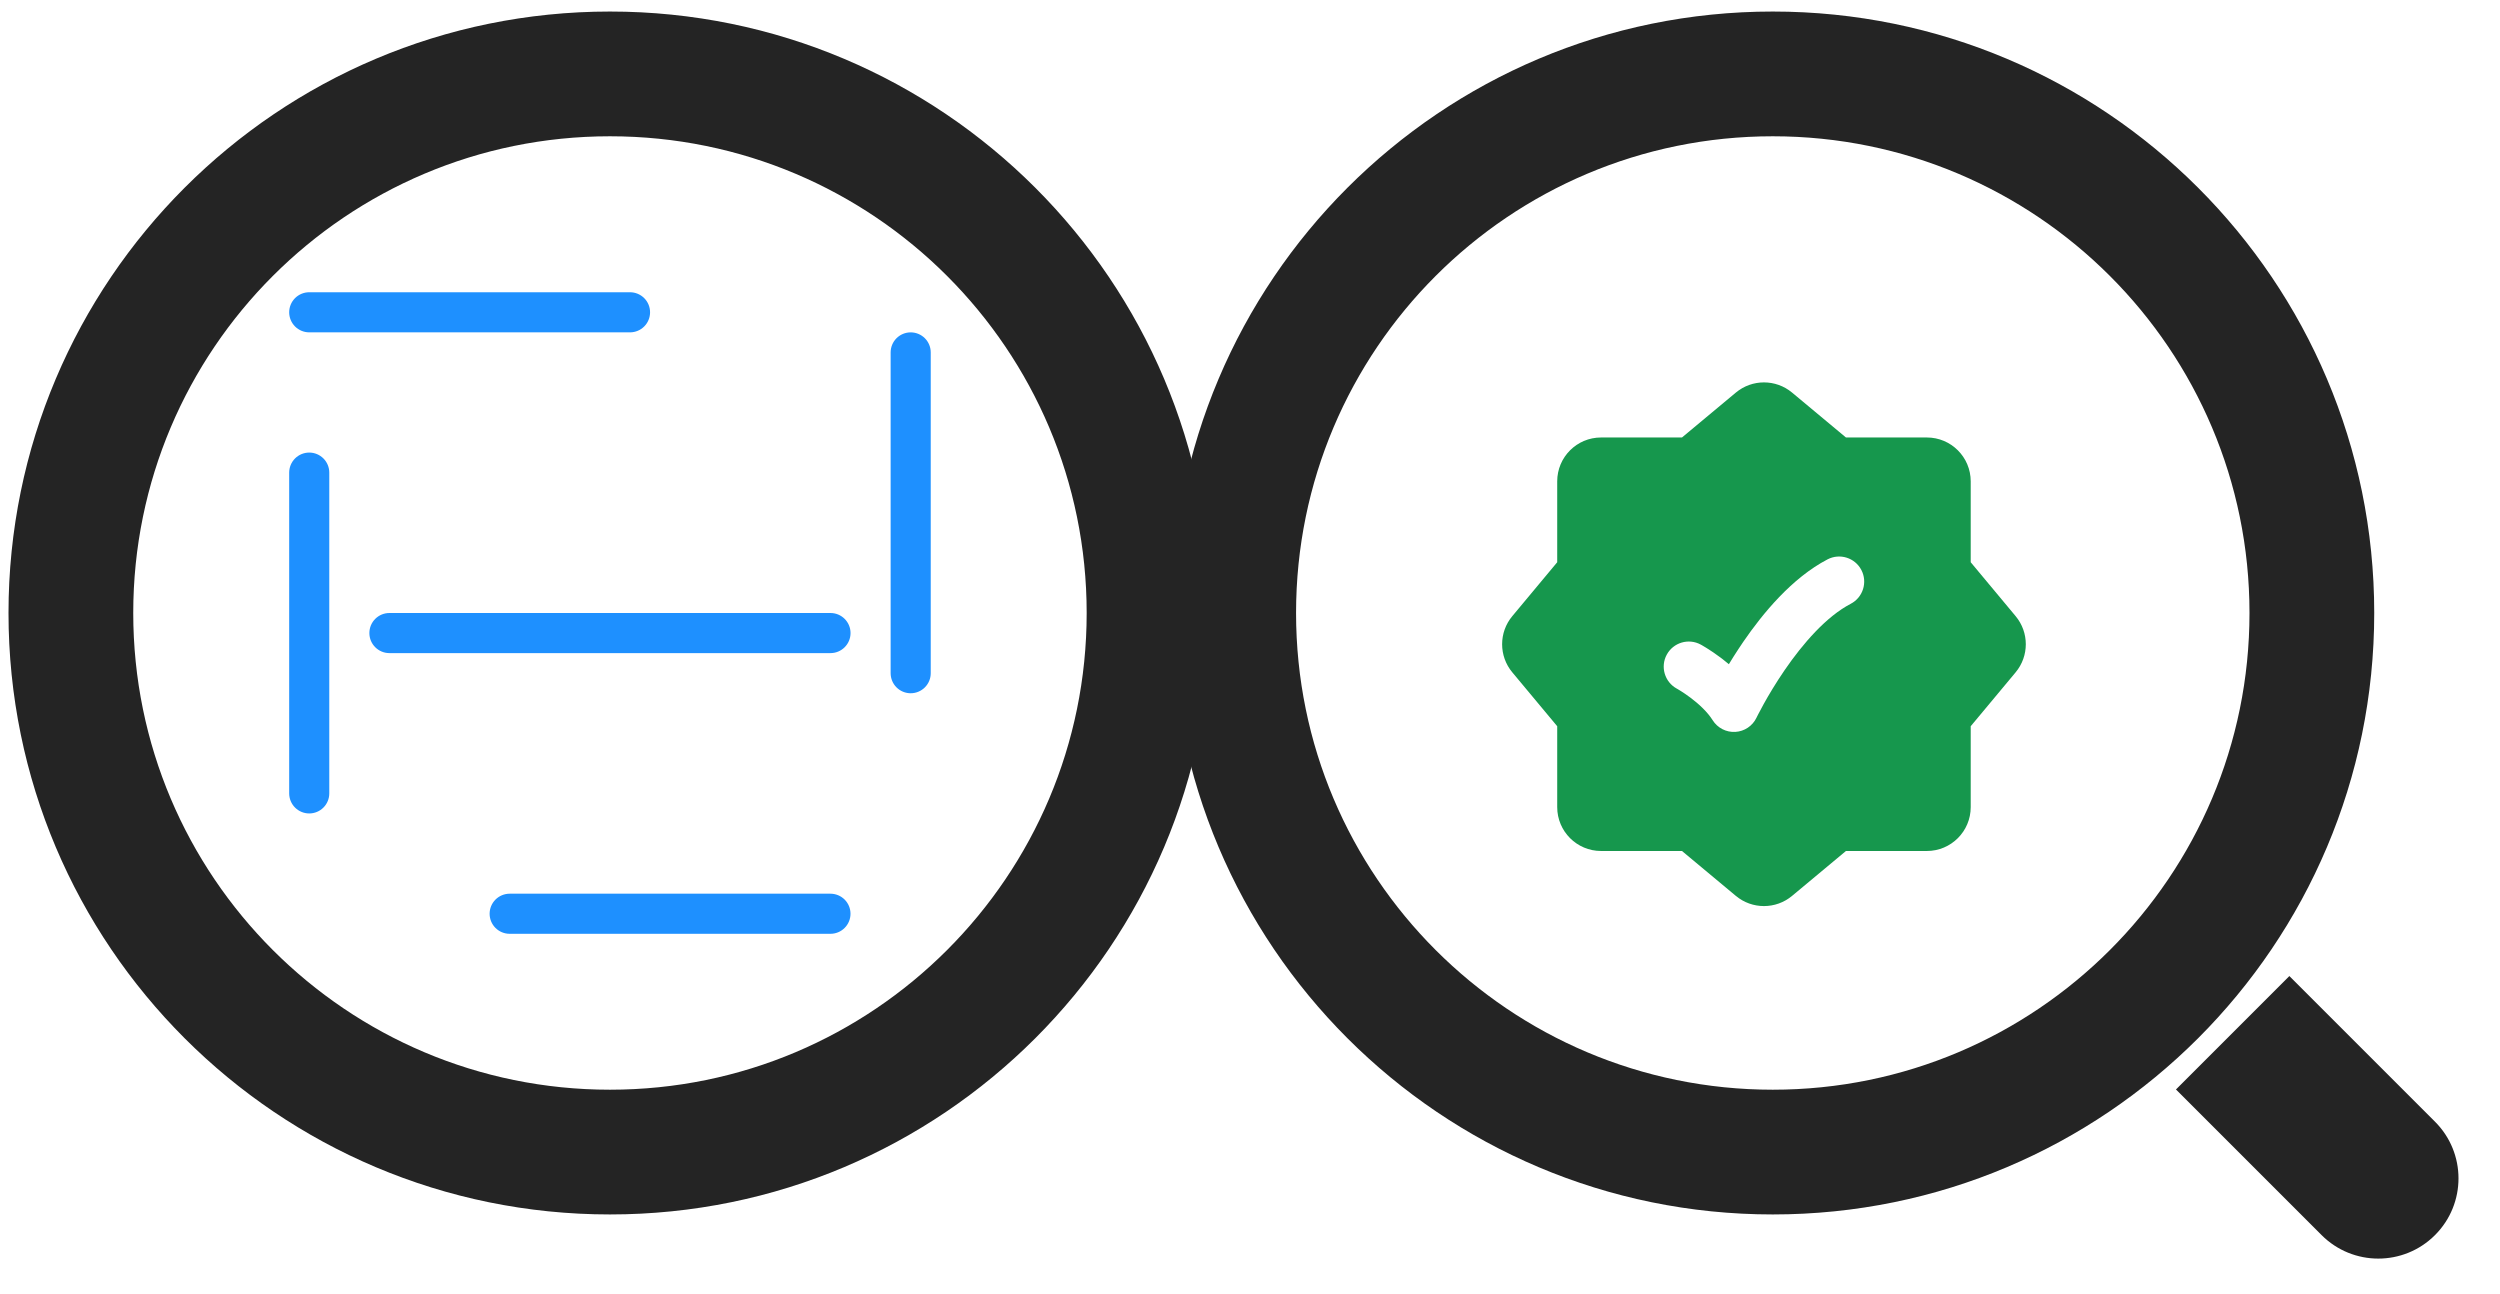
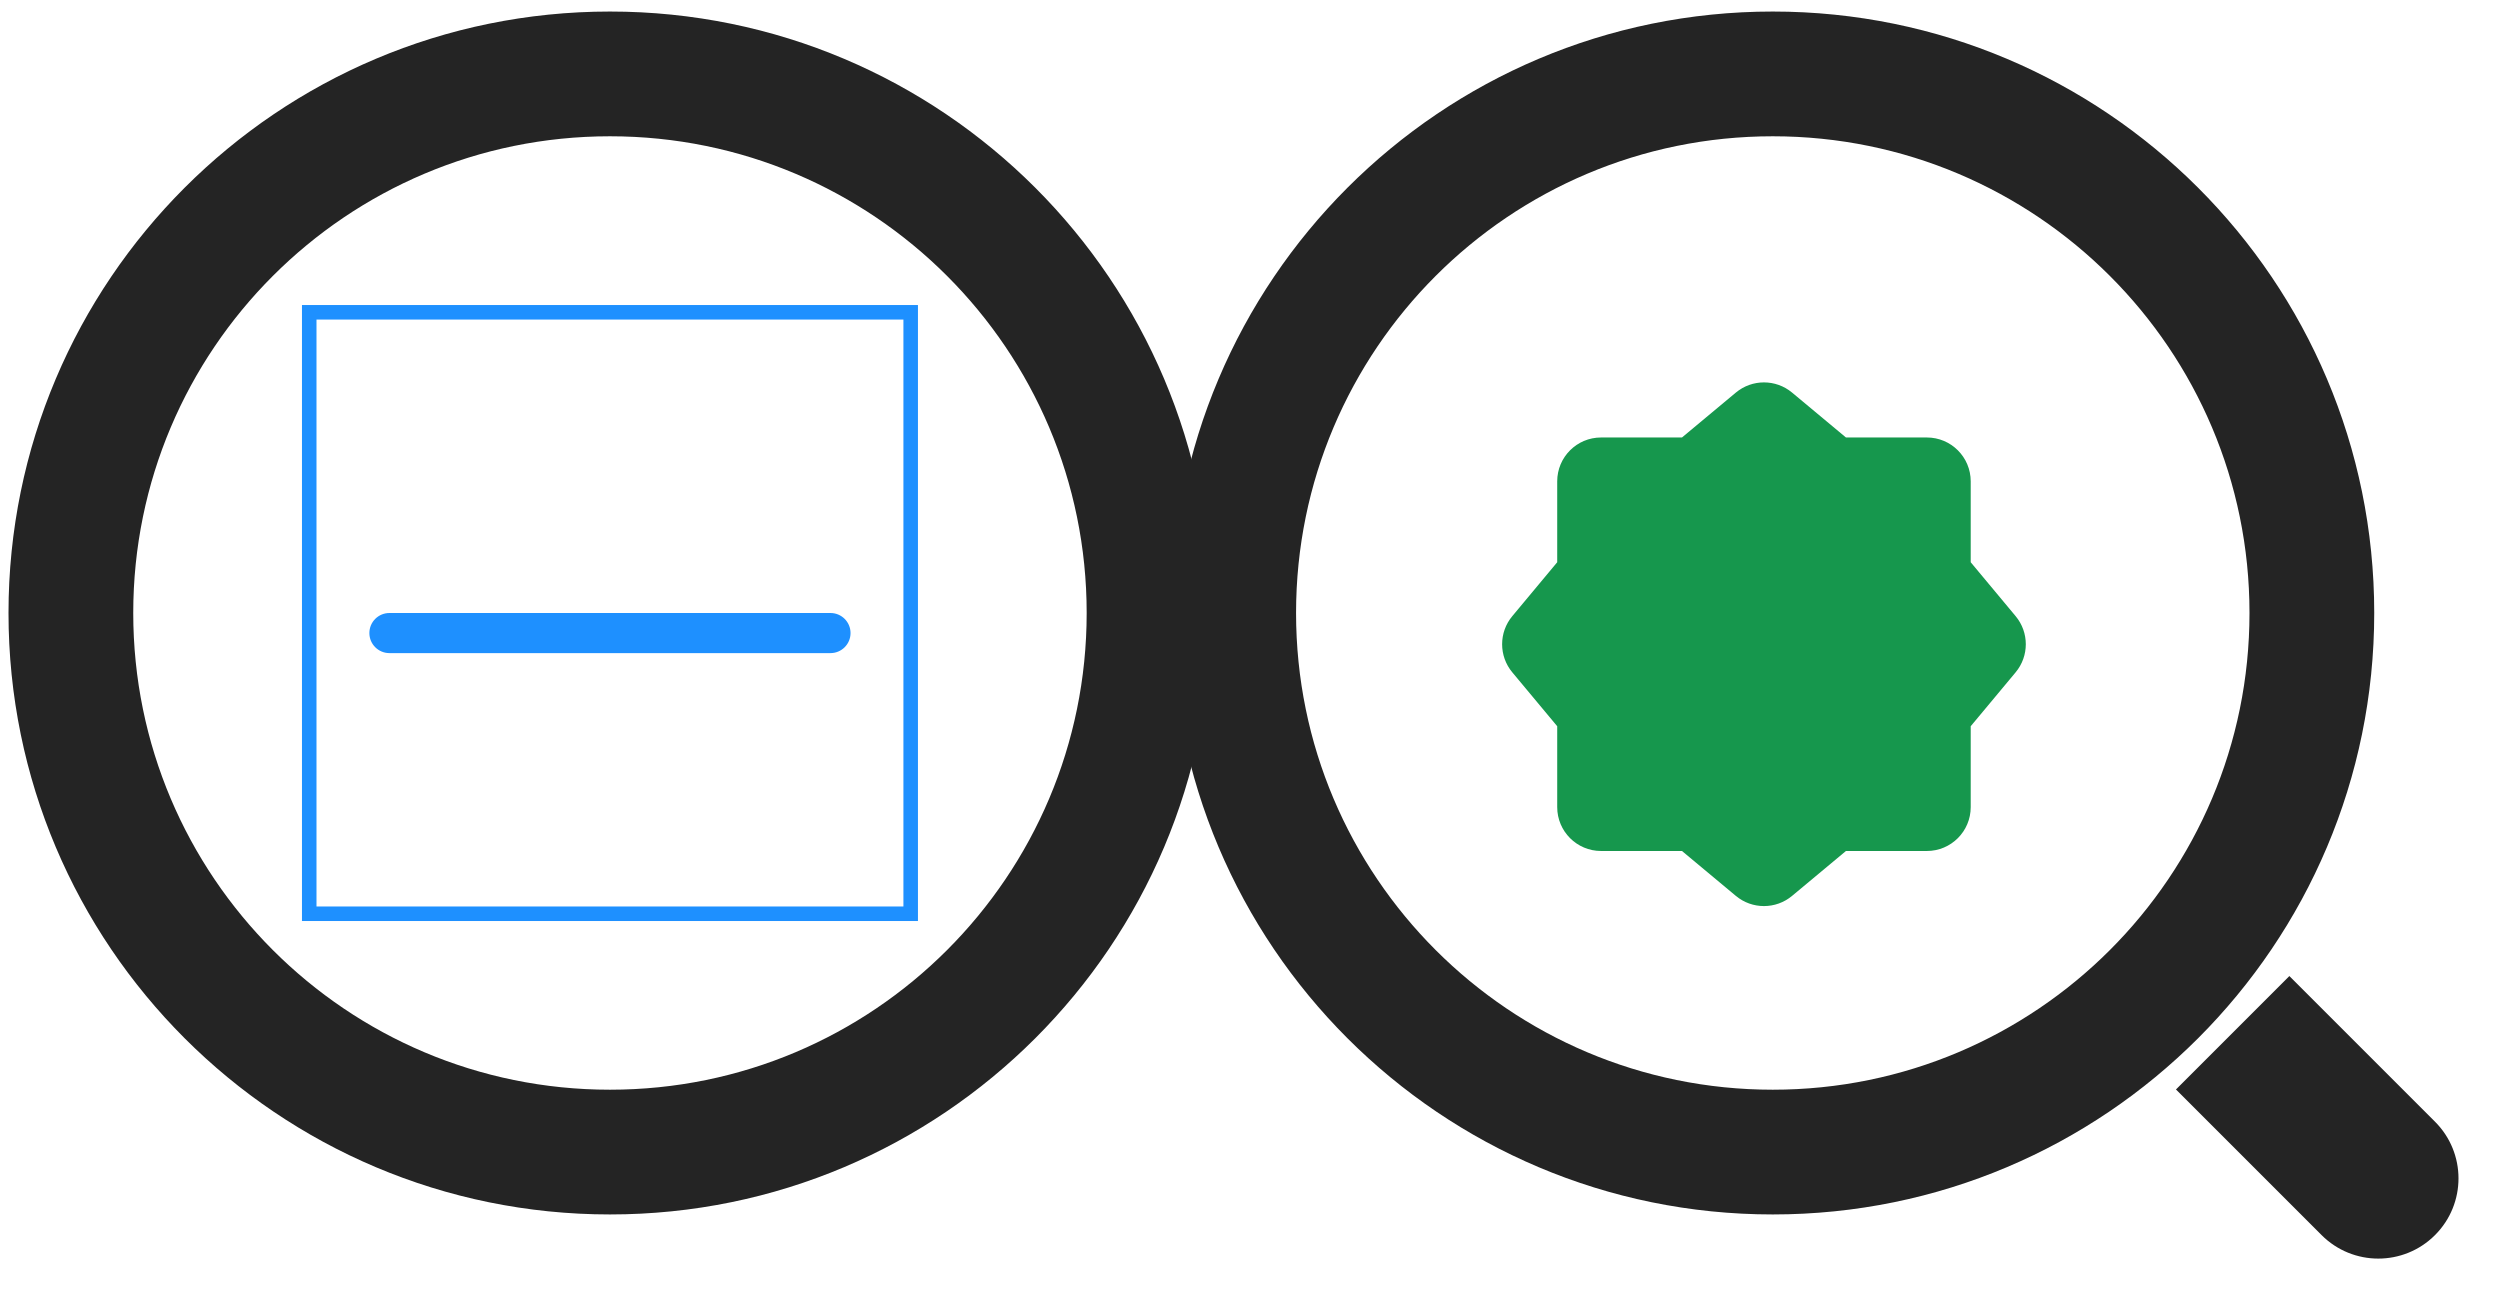
<svg xmlns="http://www.w3.org/2000/svg" width="172" height="89" viewBox="0 0 172 89" fill="none">
  <path d="M163.347 42.174C163.347 65.028 144.821 83.554 121.967 83.554C99.113 83.554 80.587 65.028 80.587 42.174C80.587 19.32 99.113 0.794 121.967 0.794C144.821 0.794 163.347 19.32 163.347 42.174ZM89.169 42.174C89.169 60.288 103.853 74.972 121.967 74.972C140.081 74.972 154.765 60.288 154.765 42.174C154.765 24.06 140.081 9.376 121.967 9.376C103.853 9.376 89.169 24.06 89.169 42.174Z" fill="#242424" />
  <path d="M149.706 74.955L157.508 67.152L167.528 77.172C169.683 79.327 169.683 82.82 167.528 84.975C165.374 87.13 161.88 87.13 159.726 84.975L149.706 74.955Z" fill="#242424" />
-   <path fill-rule="evenodd" clip-rule="evenodd" d="M123.292 27.008C122.173 26.076 120.548 26.076 119.429 27.008L115.72 30.099H110.153C108.487 30.099 107.136 31.45 107.136 33.116V38.682L104.045 42.392C103.113 43.511 103.113 45.136 104.045 46.255L107.136 49.964L107.136 55.53C107.136 57.197 108.487 58.548 110.153 58.548H115.72L119.429 61.639C120.548 62.571 122.173 62.571 123.292 61.639L127.001 58.548H132.567C134.234 58.548 135.585 57.197 135.585 55.53V49.964L138.676 46.255C139.608 45.136 139.608 43.511 138.676 42.392L135.585 38.682V33.116C135.585 31.45 134.234 30.099 132.567 30.099H127.001L123.292 27.008ZM127.329 41.542C128.174 41.102 128.502 40.061 128.062 39.216C127.622 38.372 126.581 38.044 125.736 38.484C123.275 39.766 121.266 42.221 119.938 44.156C119.824 44.324 119.713 44.489 119.606 44.652C119.364 45.018 119.144 45.37 118.946 45.698C118.798 45.572 118.654 45.457 118.518 45.351C118.474 45.318 118.431 45.285 118.389 45.253C118.018 44.974 117.684 44.753 117.44 44.601C117.318 44.525 117.216 44.465 117.143 44.422C117.106 44.401 117.077 44.384 117.054 44.371L117.027 44.356L117.017 44.351L117.014 44.349L117.011 44.347C116.174 43.893 115.127 44.203 114.673 45.04C114.218 45.876 114.529 46.923 115.365 47.378L115.369 47.38L115.415 47.406C115.458 47.431 115.527 47.472 115.615 47.527C115.791 47.637 116.039 47.8 116.315 48.008C116.89 48.441 117.476 48.984 117.831 49.551C118.165 50.083 118.762 50.391 119.389 50.355C120.016 50.32 120.574 49.946 120.846 49.38L120.85 49.371L120.872 49.326C120.892 49.285 120.924 49.222 120.967 49.139C121.052 48.973 121.18 48.729 121.348 48.427C121.684 47.822 122.173 46.995 122.782 46.106C124.041 44.27 125.653 42.415 127.329 41.542Z" fill="#16974D" />
-   <rect x="21.275" y="21.486" width="41.38" height="41.38" stroke="#1E90FF" stroke-width="2.759" stroke-linecap="round" stroke-linejoin="round" stroke-dasharray="22.07 22.07" />
+   <path fillRule="evenodd" clipRule="evenodd" d="M123.292 27.008C122.173 26.076 120.548 26.076 119.429 27.008L115.72 30.099H110.153C108.487 30.099 107.136 31.45 107.136 33.116V38.682L104.045 42.392C103.113 43.511 103.113 45.136 104.045 46.255L107.136 49.964L107.136 55.53C107.136 57.197 108.487 58.548 110.153 58.548H115.72L119.429 61.639C120.548 62.571 122.173 62.571 123.292 61.639L127.001 58.548H132.567C134.234 58.548 135.585 57.197 135.585 55.53V49.964L138.676 46.255C139.608 45.136 139.608 43.511 138.676 42.392L135.585 38.682V33.116C135.585 31.45 134.234 30.099 132.567 30.099H127.001L123.292 27.008ZM127.329 41.542C128.174 41.102 128.502 40.061 128.062 39.216C127.622 38.372 126.581 38.044 125.736 38.484C123.275 39.766 121.266 42.221 119.938 44.156C119.824 44.324 119.713 44.489 119.606 44.652C119.364 45.018 119.144 45.37 118.946 45.698C118.798 45.572 118.654 45.457 118.518 45.351C118.474 45.318 118.431 45.285 118.389 45.253C118.018 44.974 117.684 44.753 117.44 44.601C117.318 44.525 117.216 44.465 117.143 44.422C117.106 44.401 117.077 44.384 117.054 44.371L117.027 44.356L117.017 44.351L117.014 44.349L117.011 44.347C116.174 43.893 115.127 44.203 114.673 45.04C114.218 45.876 114.529 46.923 115.365 47.378L115.369 47.38L115.415 47.406C115.458 47.431 115.527 47.472 115.615 47.527C115.791 47.637 116.039 47.8 116.315 48.008C116.89 48.441 117.476 48.984 117.831 49.551C118.165 50.083 118.762 50.391 119.389 50.355C120.016 50.32 120.574 49.946 120.846 49.38L120.85 49.371L120.872 49.326C120.892 49.285 120.924 49.222 120.967 49.139C121.052 48.973 121.18 48.729 121.348 48.427C121.684 47.822 122.173 46.995 122.782 46.106C124.041 44.27 125.653 42.415 127.329 41.542Z" fill="#16974D" />
+   <rect x="21.275" y="21.486" width="41.38" height="41.38" stroke="#1E90FF" strokeWidth="2.759" strokeLinecap="round" strokeLinejoin="round" strokeDasharray="22.07 22.07" />
  <rect x="25.413" y="42.175" width="33.104" height="2.759" rx="1.379" fill="#1E90FF" />
  <path d="M83.345 42.174C83.345 65.028 64.819 83.554 41.965 83.554C19.111 83.554 0.585 65.028 0.585 42.174C0.585 19.32 19.111 0.794 41.965 0.794C64.819 0.794 83.345 19.32 83.345 42.174ZM9.167 42.174C9.167 60.288 23.852 74.972 41.965 74.972C60.079 74.972 74.763 60.288 74.763 42.174C74.763 24.06 60.079 9.376 41.965 9.376C23.852 9.376 9.167 24.06 9.167 42.174Z" fill="#242424" />
</svg>
